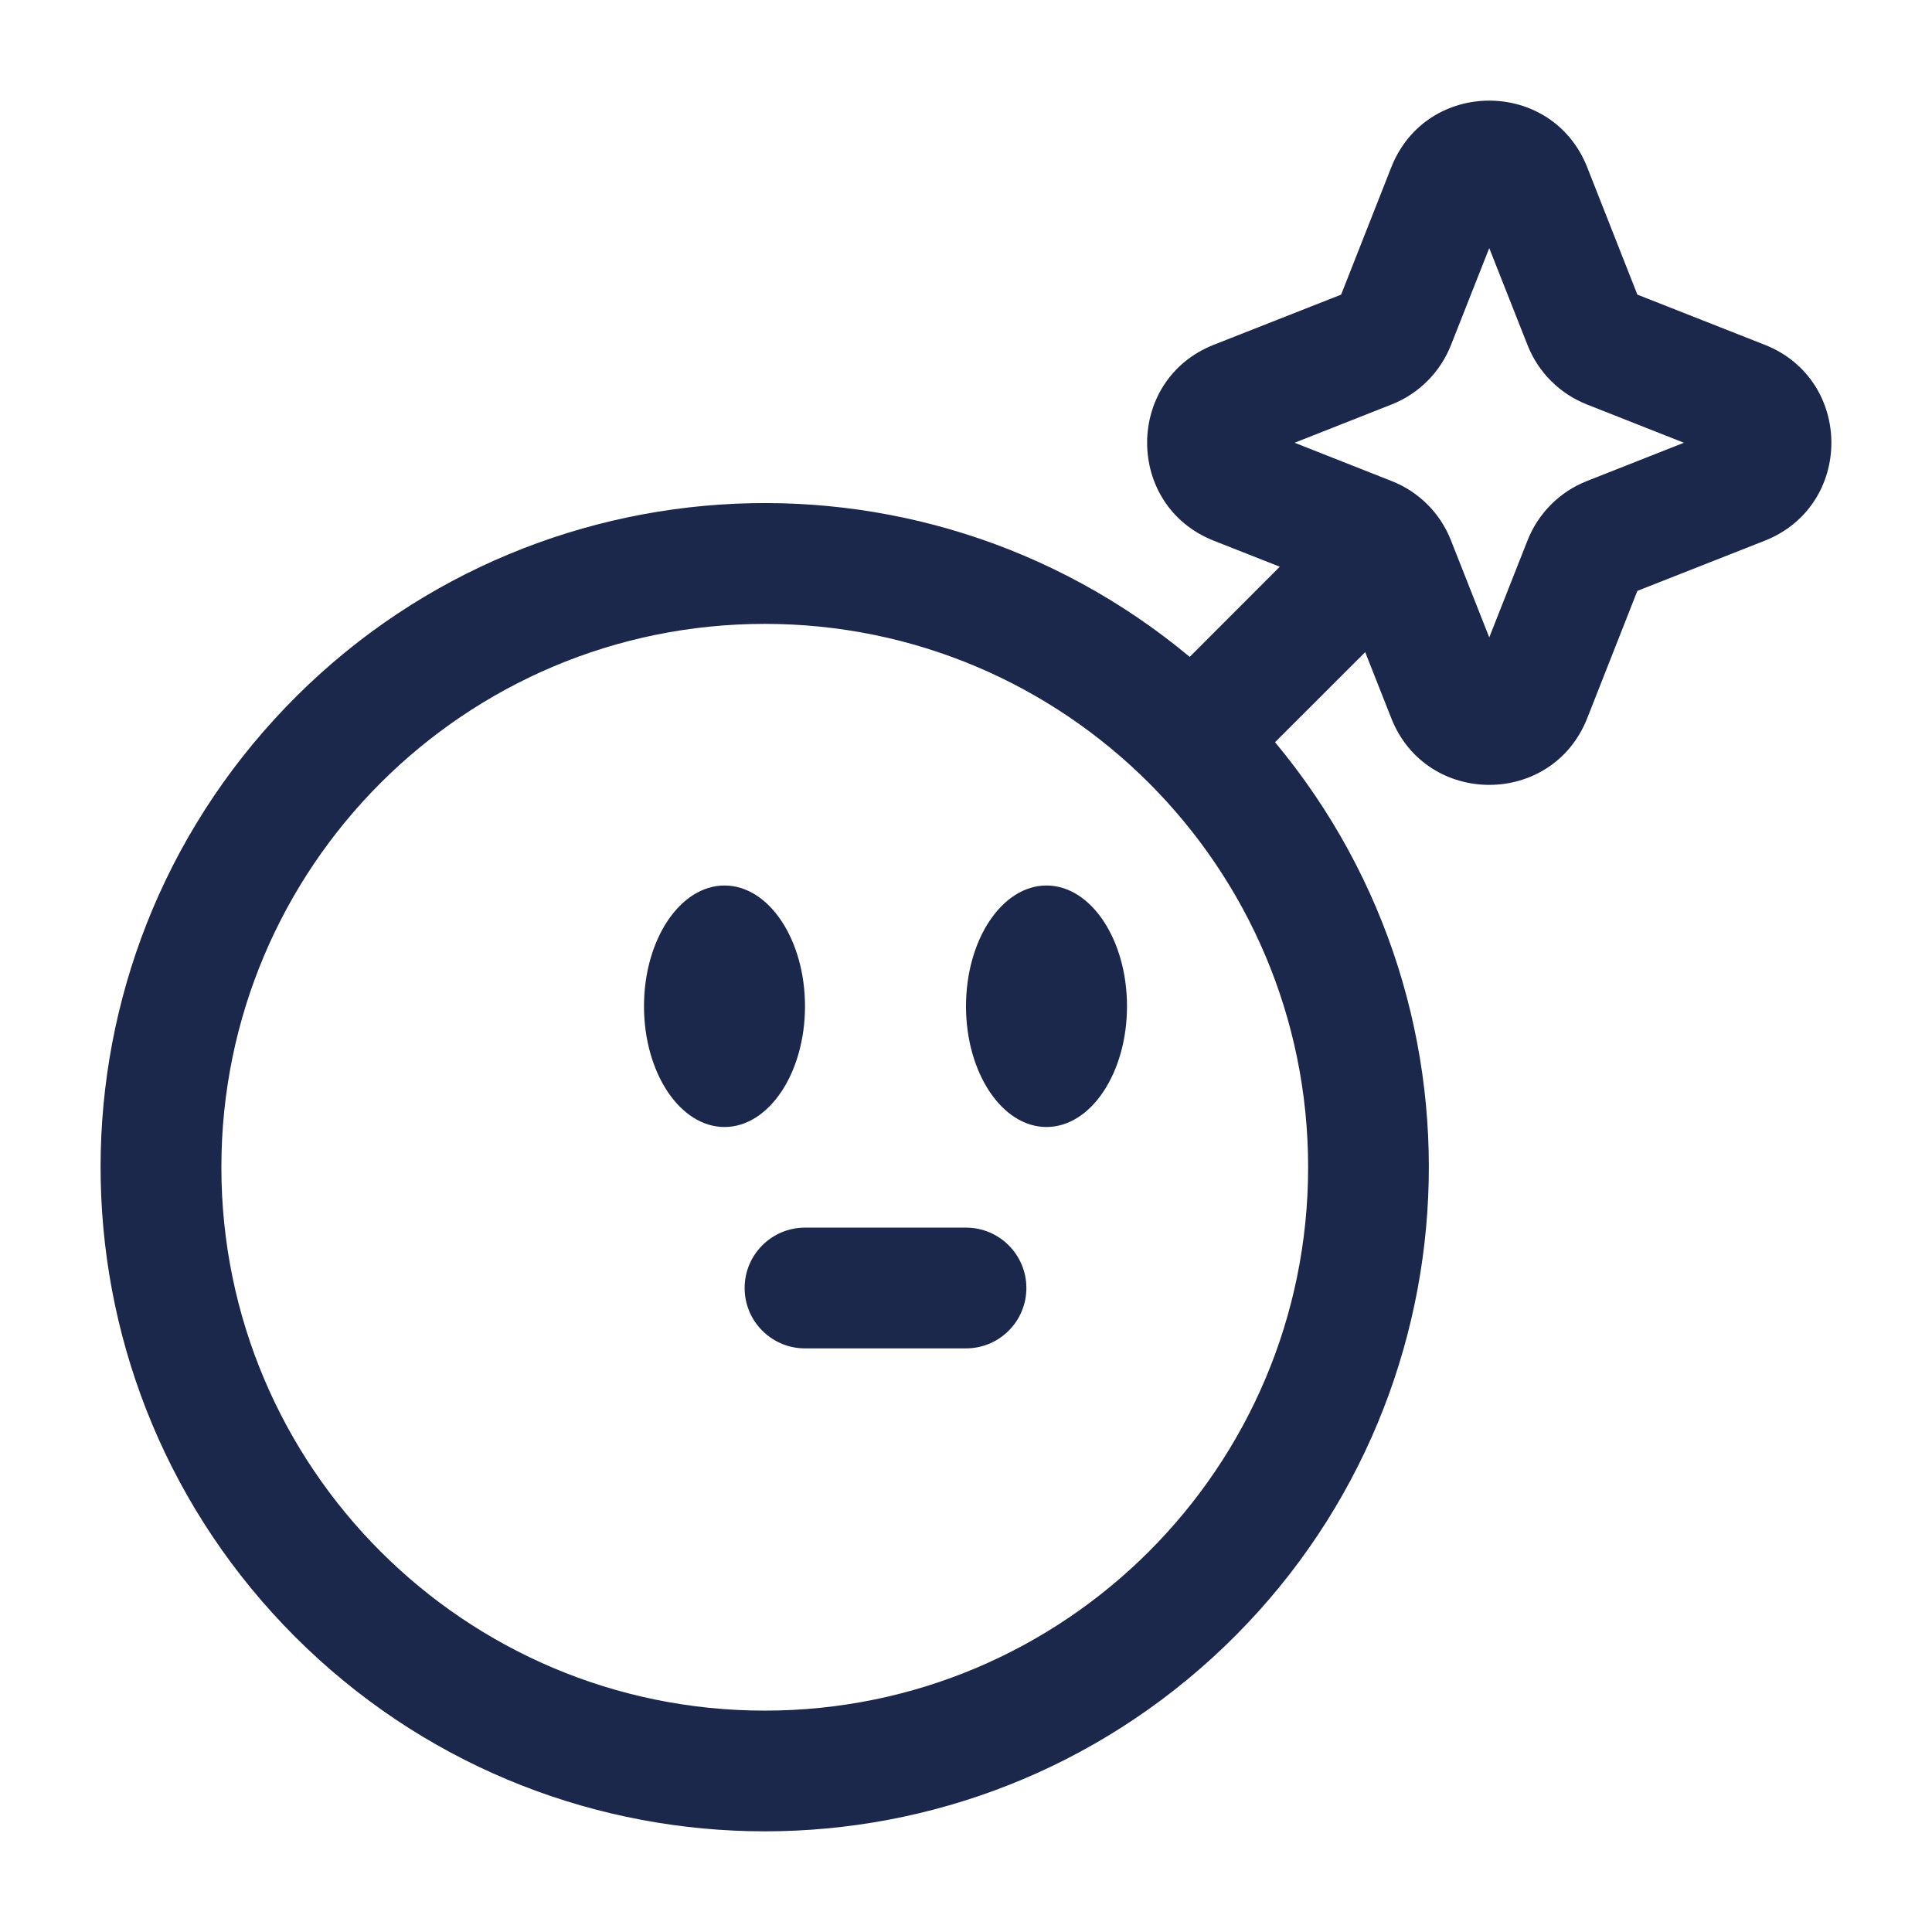
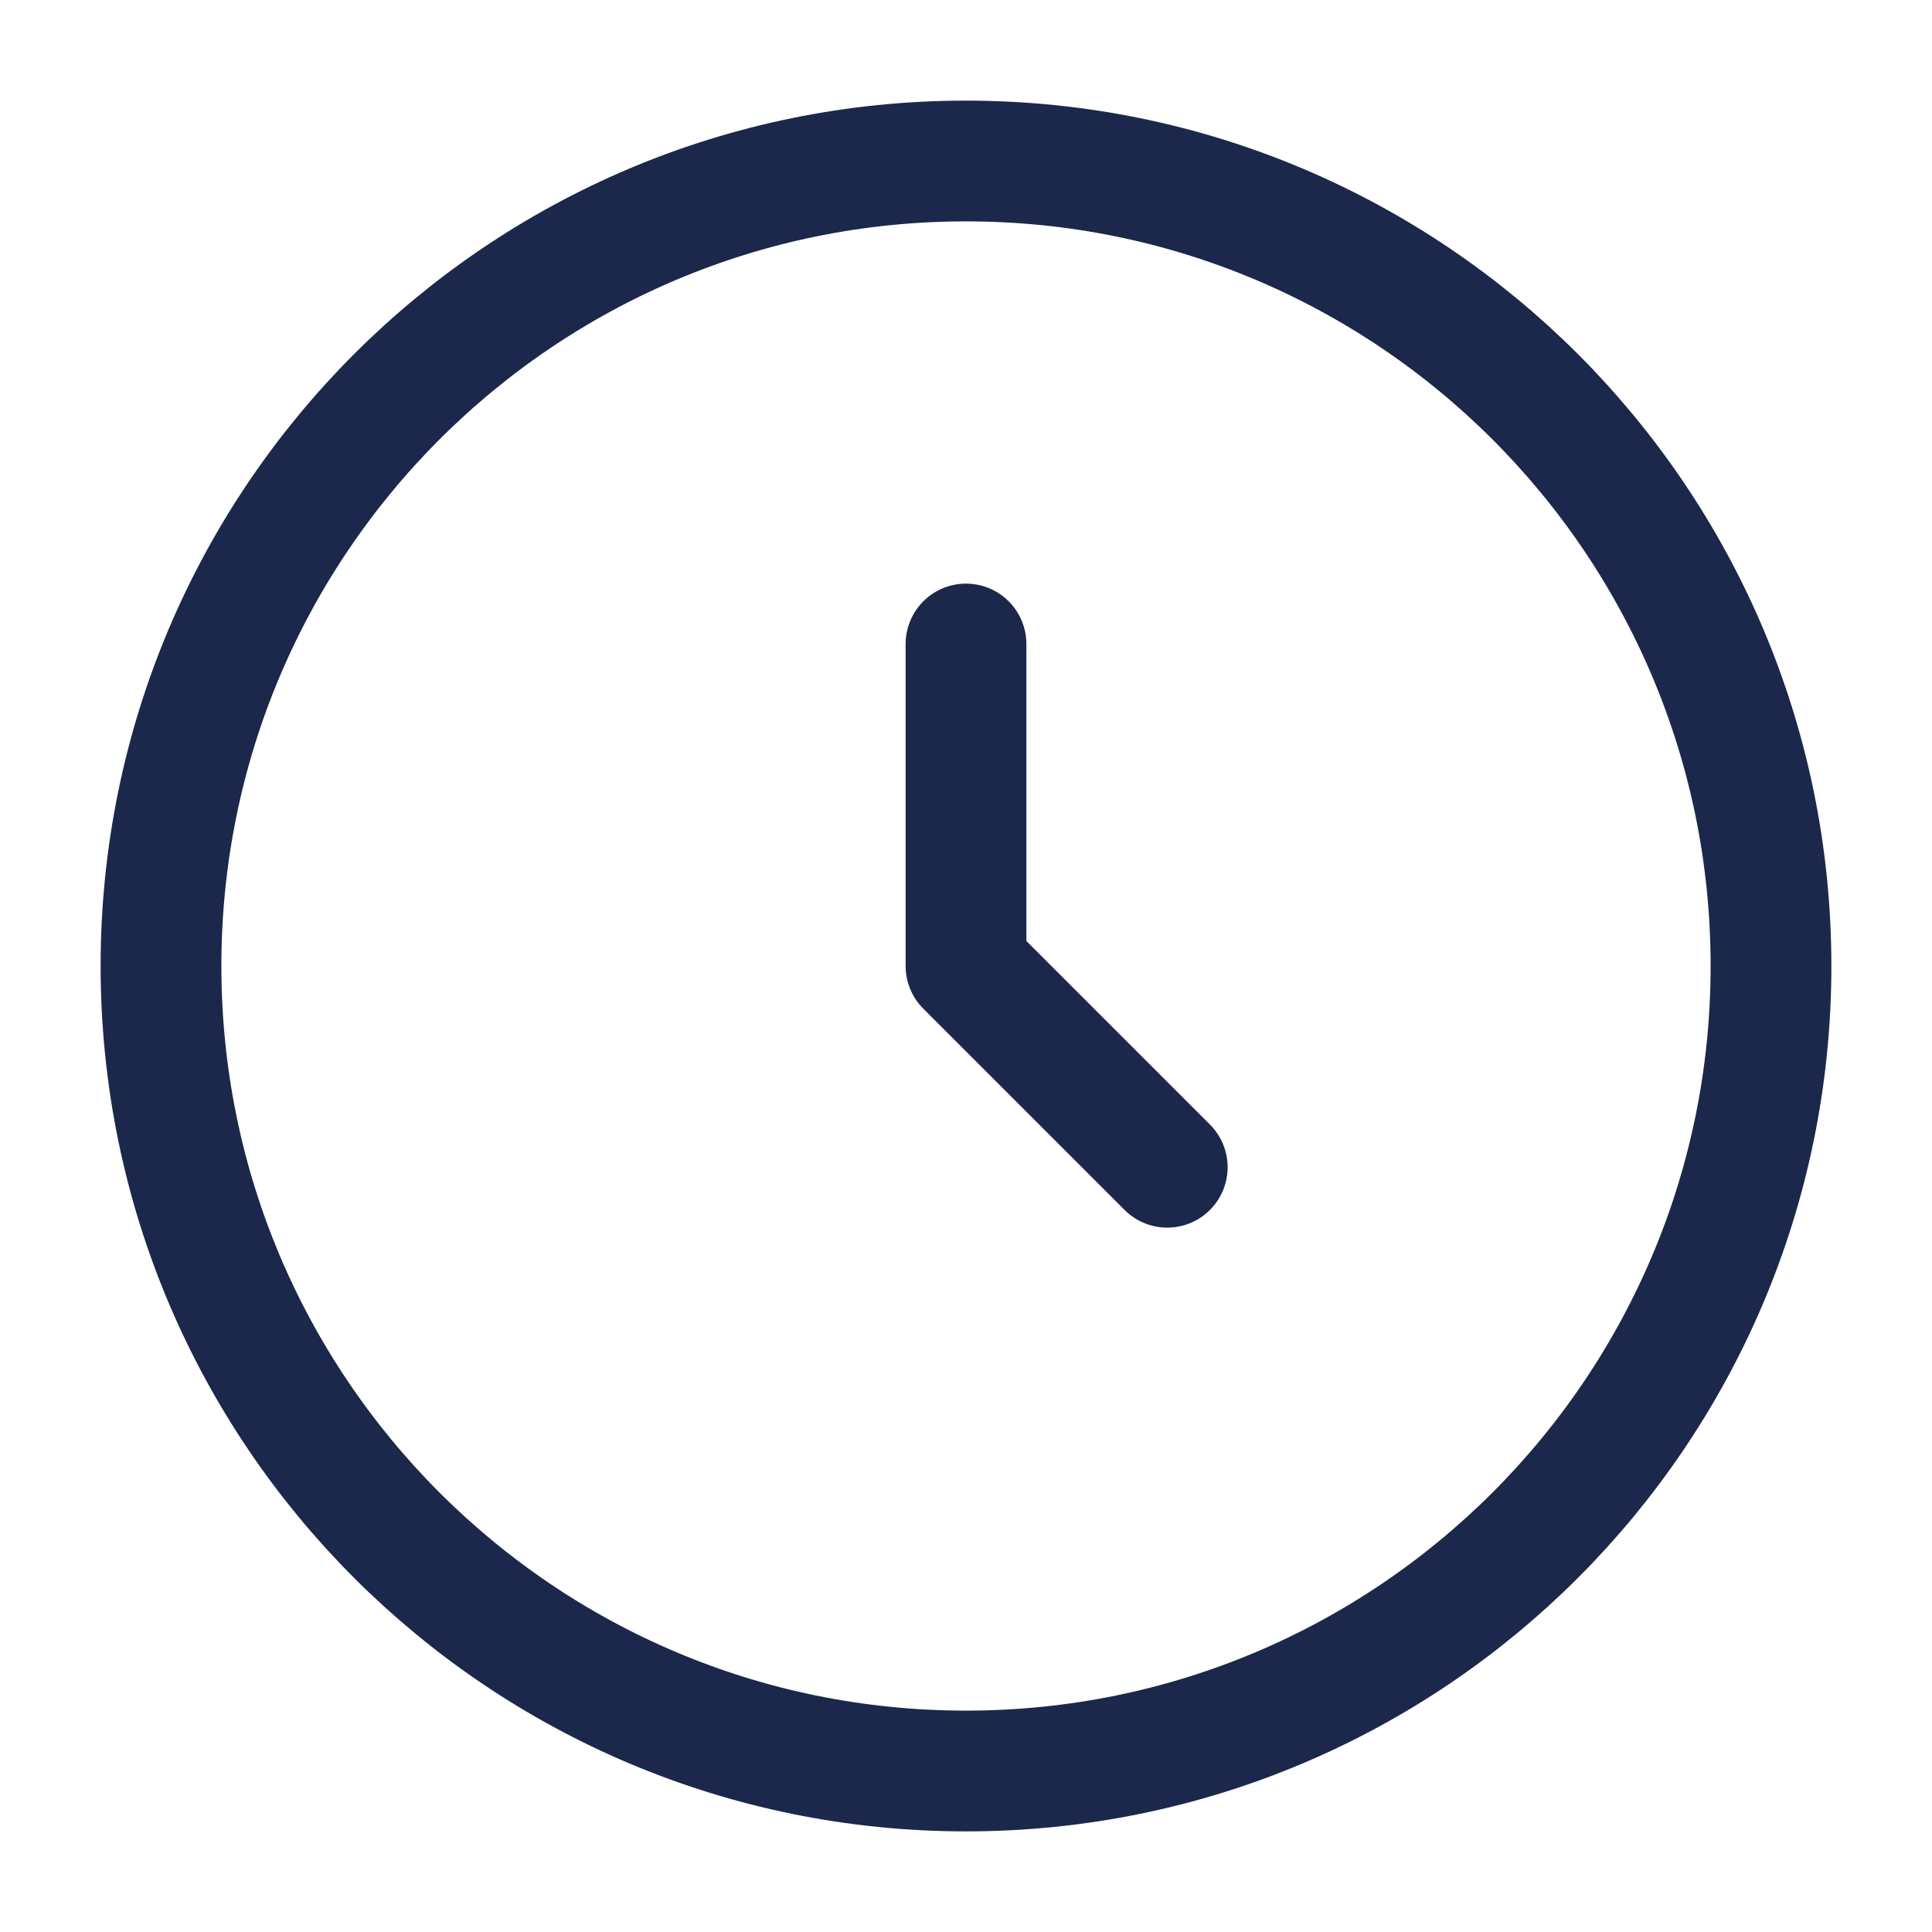
<svg xmlns="http://www.w3.org/2000/svg" viewBox="0 0 24 24" fill="none">
  <g stroke-width="0" />
  <g stroke-linecap="round" stroke-linejoin="round" />
-   <g fill="#1C274C">
-     <path d="M12 16.75a.75.75 0 0 0 0-1.5h-2a.75.75 0 0 0 0 1.5zm2-4.25c0 .828-.448 1.5-1 1.5s-1-.672-1-1.5.448-1.5 1-1.5 1 .672 1 1.5M9 14c.552 0 1-.672 1-1.5S9.552 11 9 11s-1 .672-1 1.5.448 1.5 1 1.5" />
-     <path fill-rule="evenodd" clip-rule="evenodd" d="M19.717 2.078c-.436-1.104-1.998-1.104-2.434 0L16.66 3.66l-1.582.623c-1.104.436-1.104 1.998 0 2.434l.82.323-1.119 1.12a8.25 8.25 0 1 0 1.06 1.06l1.12-1.119.324.821c.436 1.104 1.998 1.104 2.434 0l.623-1.582 1.582-.623c1.104-.436 1.104-1.998 0-2.434L20.34 3.66zm-1.693 2.21.476-1.206.476 1.206c.133.337.4.603.736.736l1.206.476-1.206.476c-.337.133-.603.4-.736.736L18.5 7.918l-.476-1.206a1.3 1.3 0 0 0-.736-.736L16.082 5.5l1.206-.476c.337-.133.603-.4.736-.736M2.75 14.5a6.75 6.75 0 1 1 13.5 0 6.75 6.75 0 0 1-13.5 0" />
+   <g stroke="#1C274C" stroke-width="1.5">
+     <circle cx="12" cy="12" r="10" />
+     <path d="M12 8v4l2.5 2.5" stroke-linecap="round" stroke-linejoin="round" />
  </g>
</svg>
